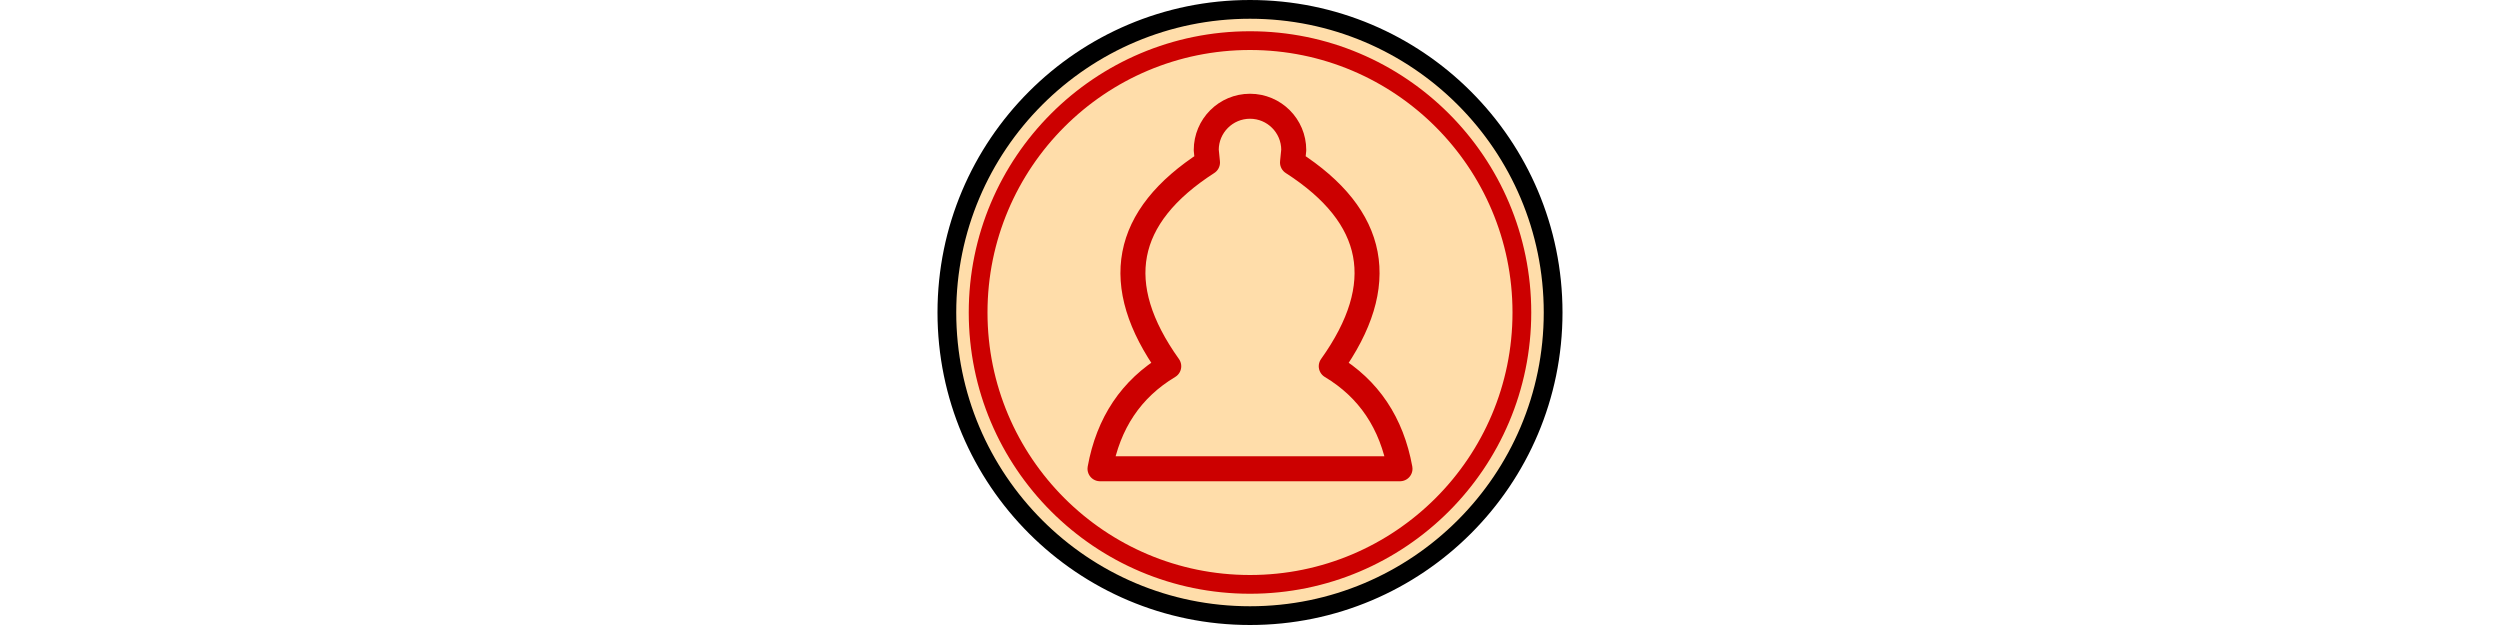
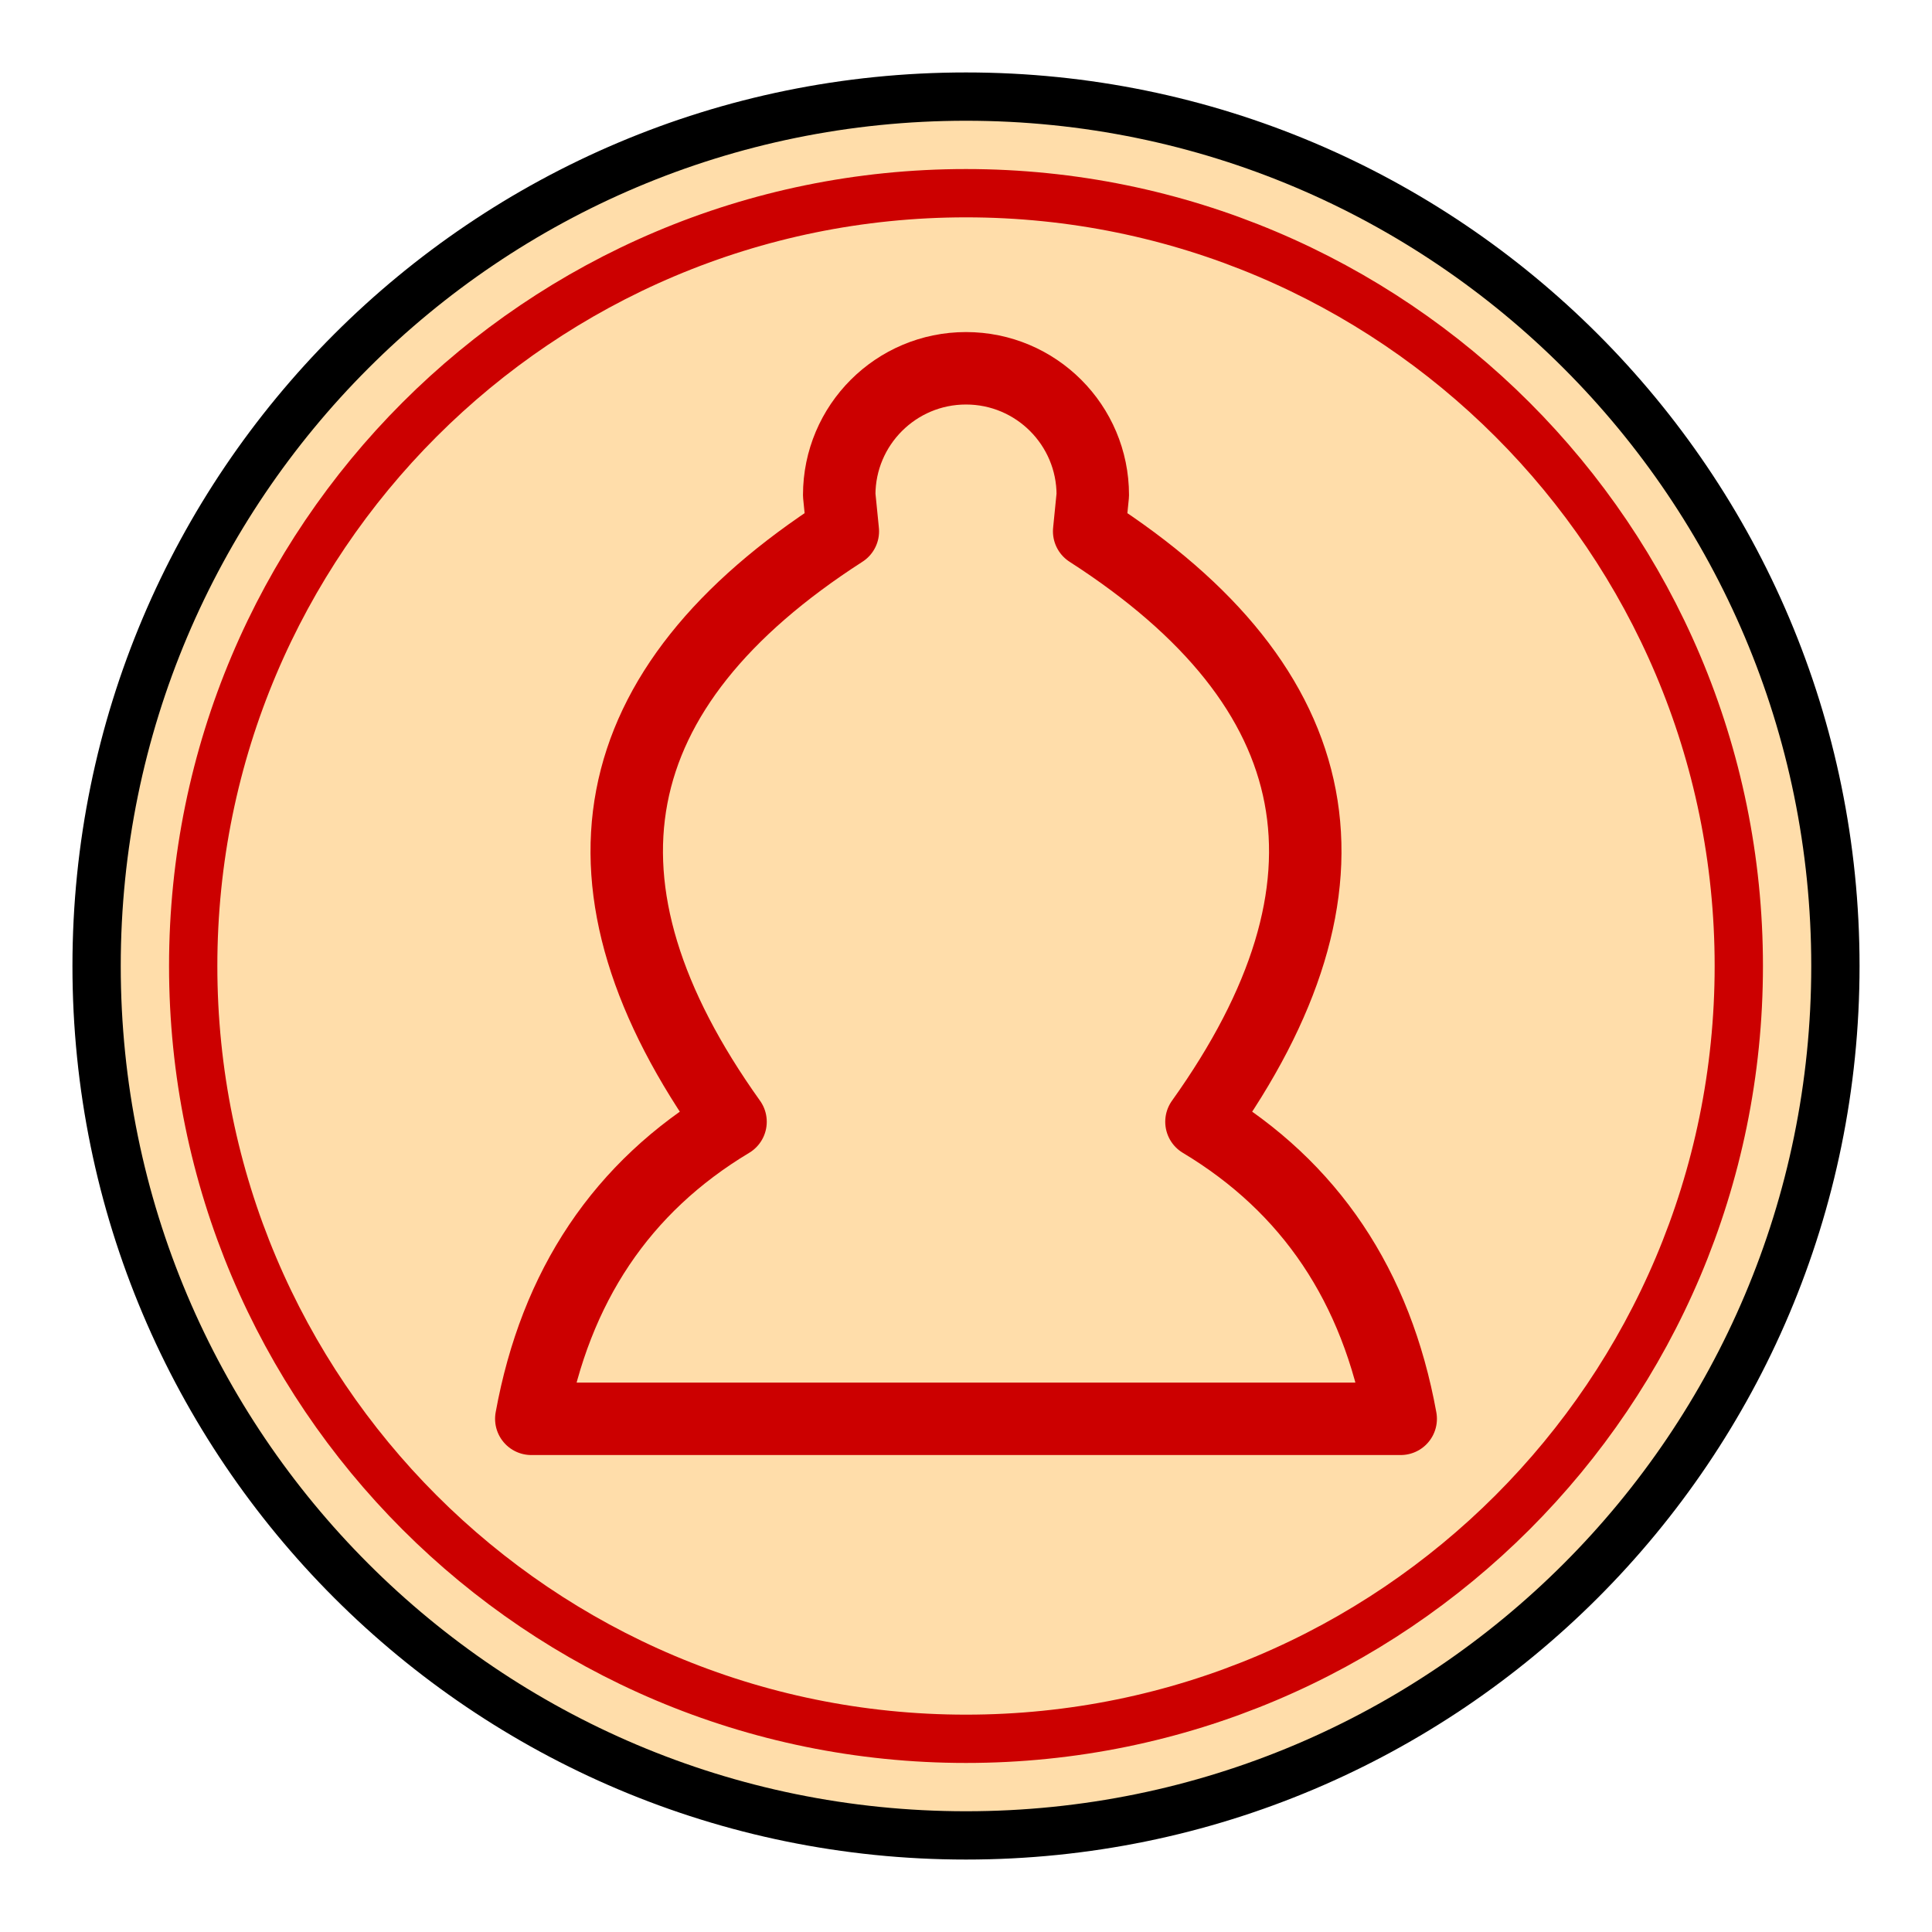
- <svg xmlns="http://www.w3.org/2000/svg" width="400" height="100" viewBox="-200 -50 400 100">
-   <circle r="48.5" stroke-width="3" stroke="#000" fill="#fda" />
-   <circle r="43.5" stroke-width="3" stroke="#c00" fill="none" />
-   <path transform="scale(0.2)" stroke-linecap="round" stroke-linejoin="round" stroke-width="20" stroke="#c00" fill="none" d="M-120,125Q-110,70 -65,43Q-135,-55 -34,-120L-35,-130A35,35 180 0 1 35,-130L34,-120Q135,-55 65,43Q110,70 120,125z" />
+ <svg xmlns="http://www.w3.org/2000/svg" width="100" height="100" viewBox="-200 -50 400 100">
+   <circle r="180" stroke-width="10" stroke="#000" fill="#fda" />
+   <circle r="160" stroke-width="10" stroke="#c00" fill="none" />
+   <path transform="scale(0.75)" stroke-linecap="round" stroke-linejoin="round" stroke-width="20" stroke="#c00" fill="none" d="M-120,125Q-110,70 -65,43Q-135,-55 -34,-120L-35,-130A35,35 180 0 1 35,-130L34,-120Q135,-55 65,43Q110,70 120,125z" />
</svg>
